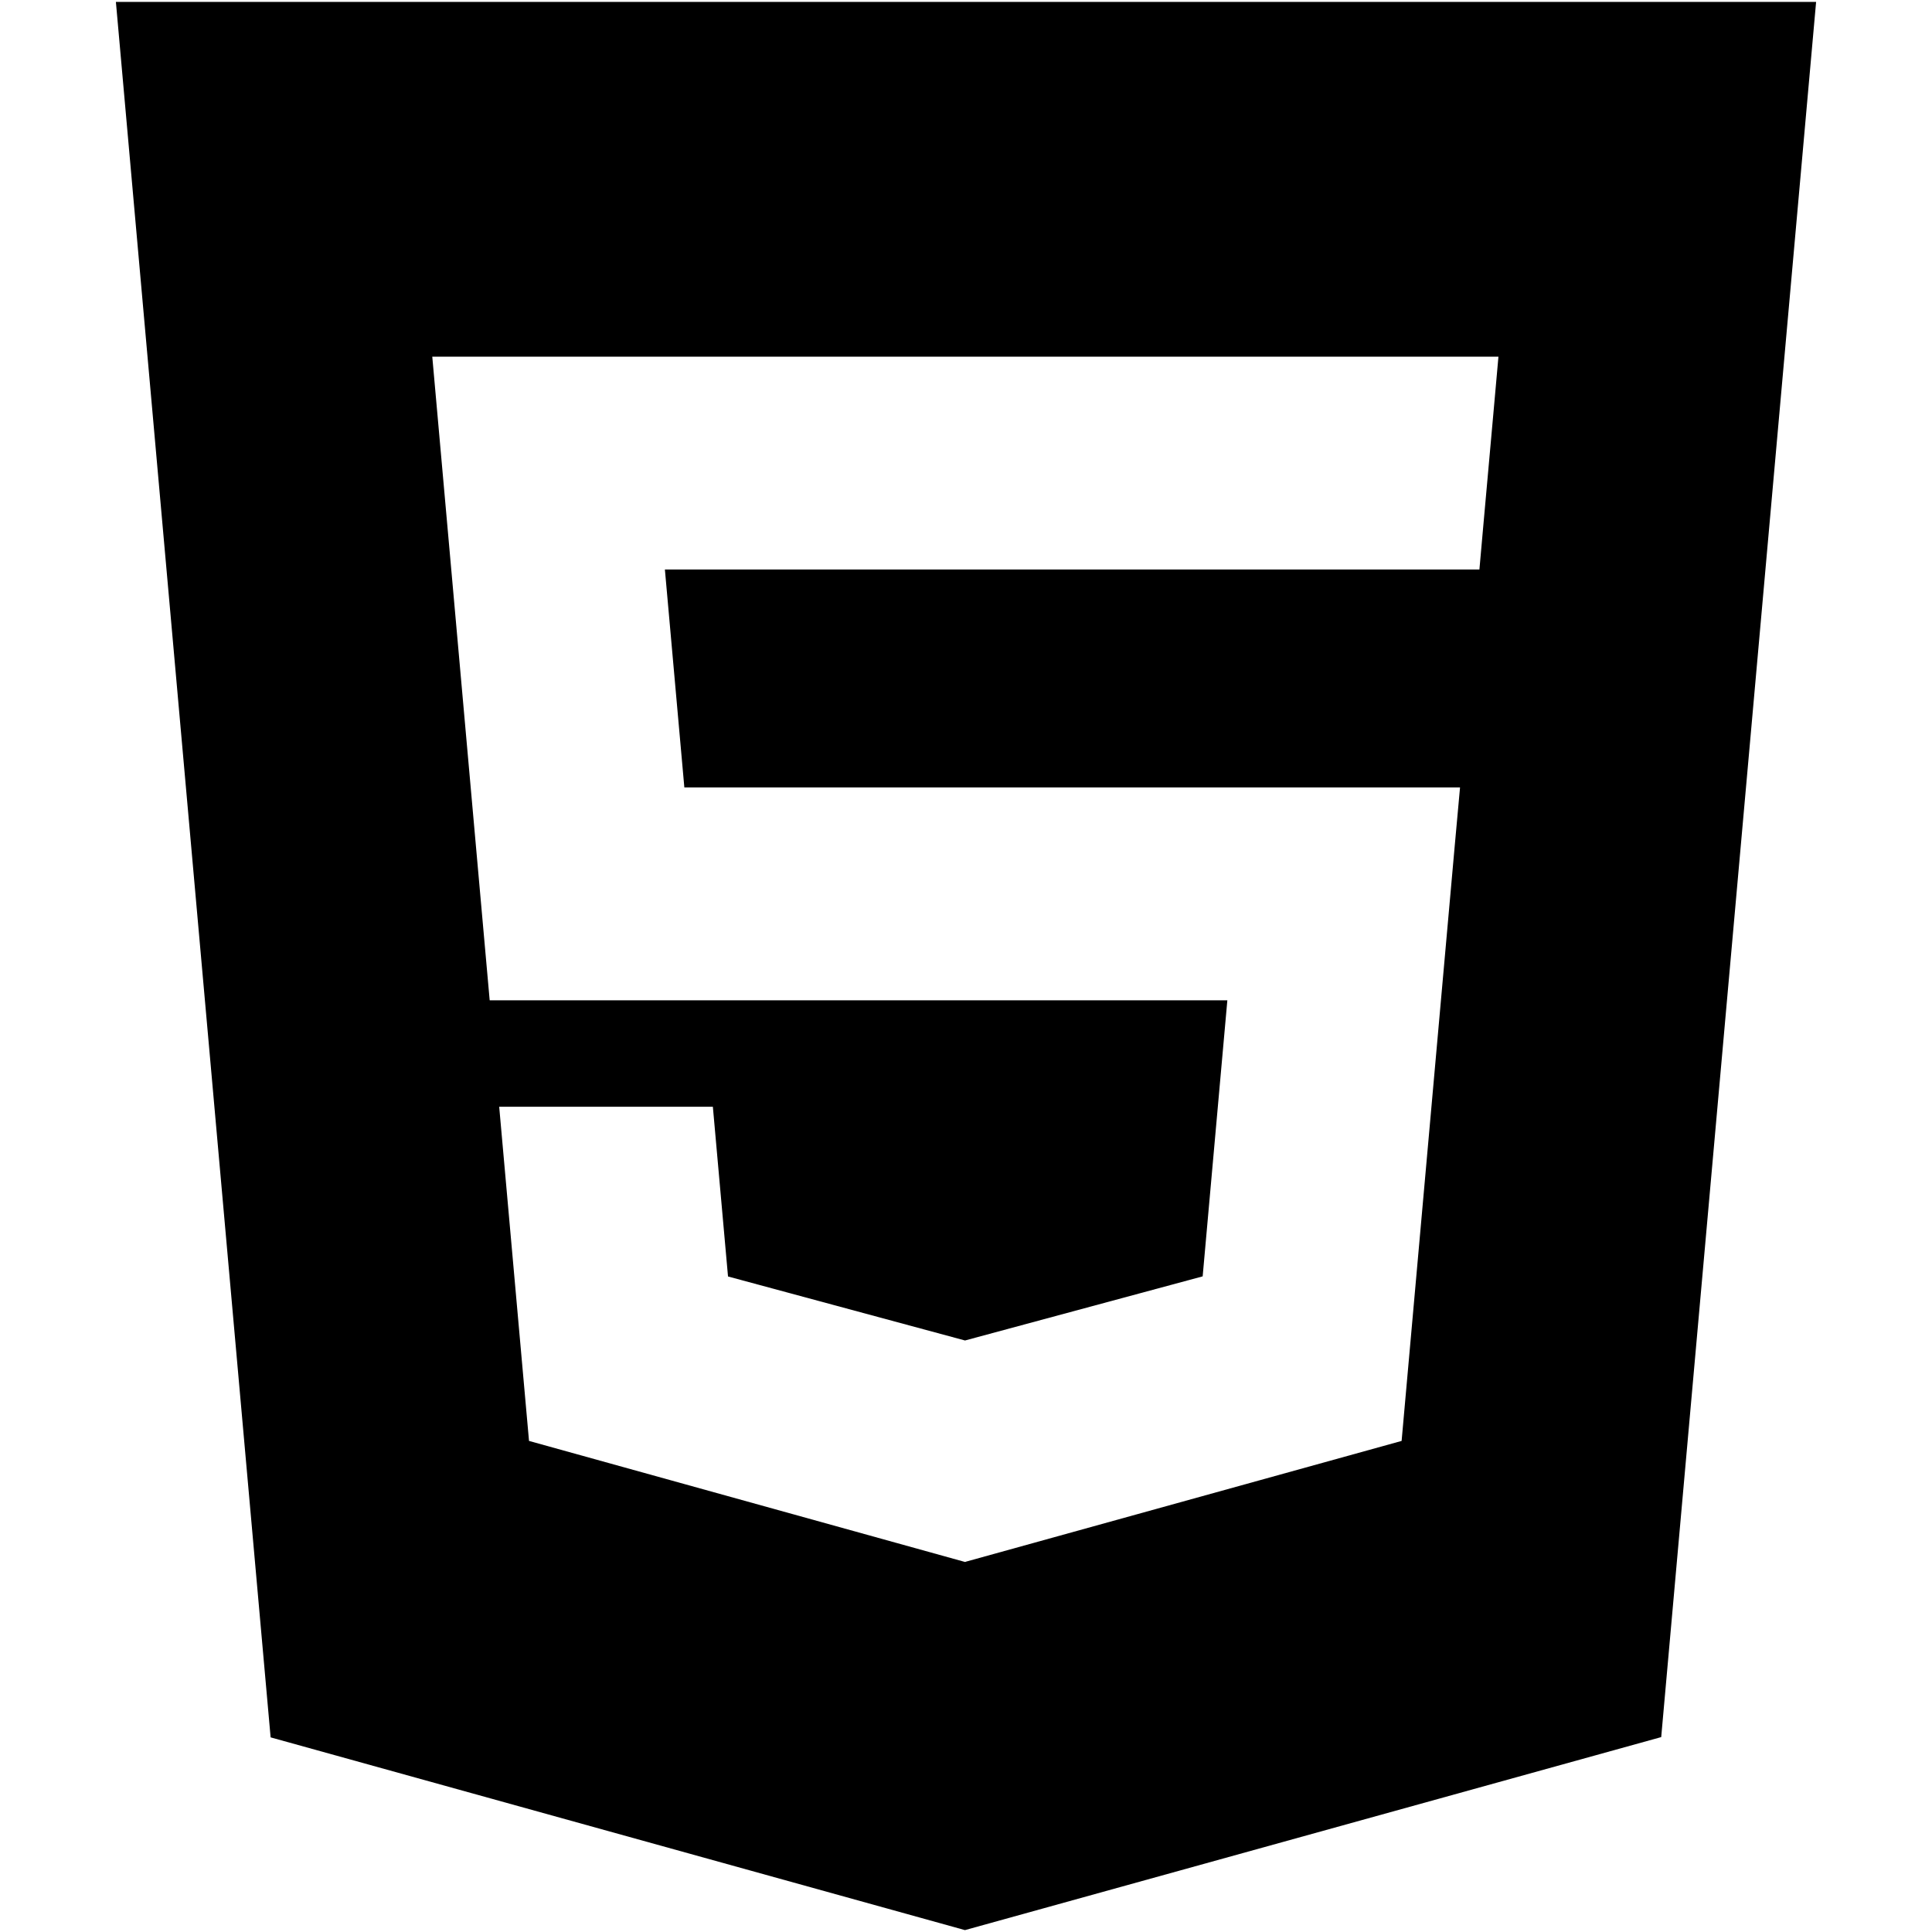
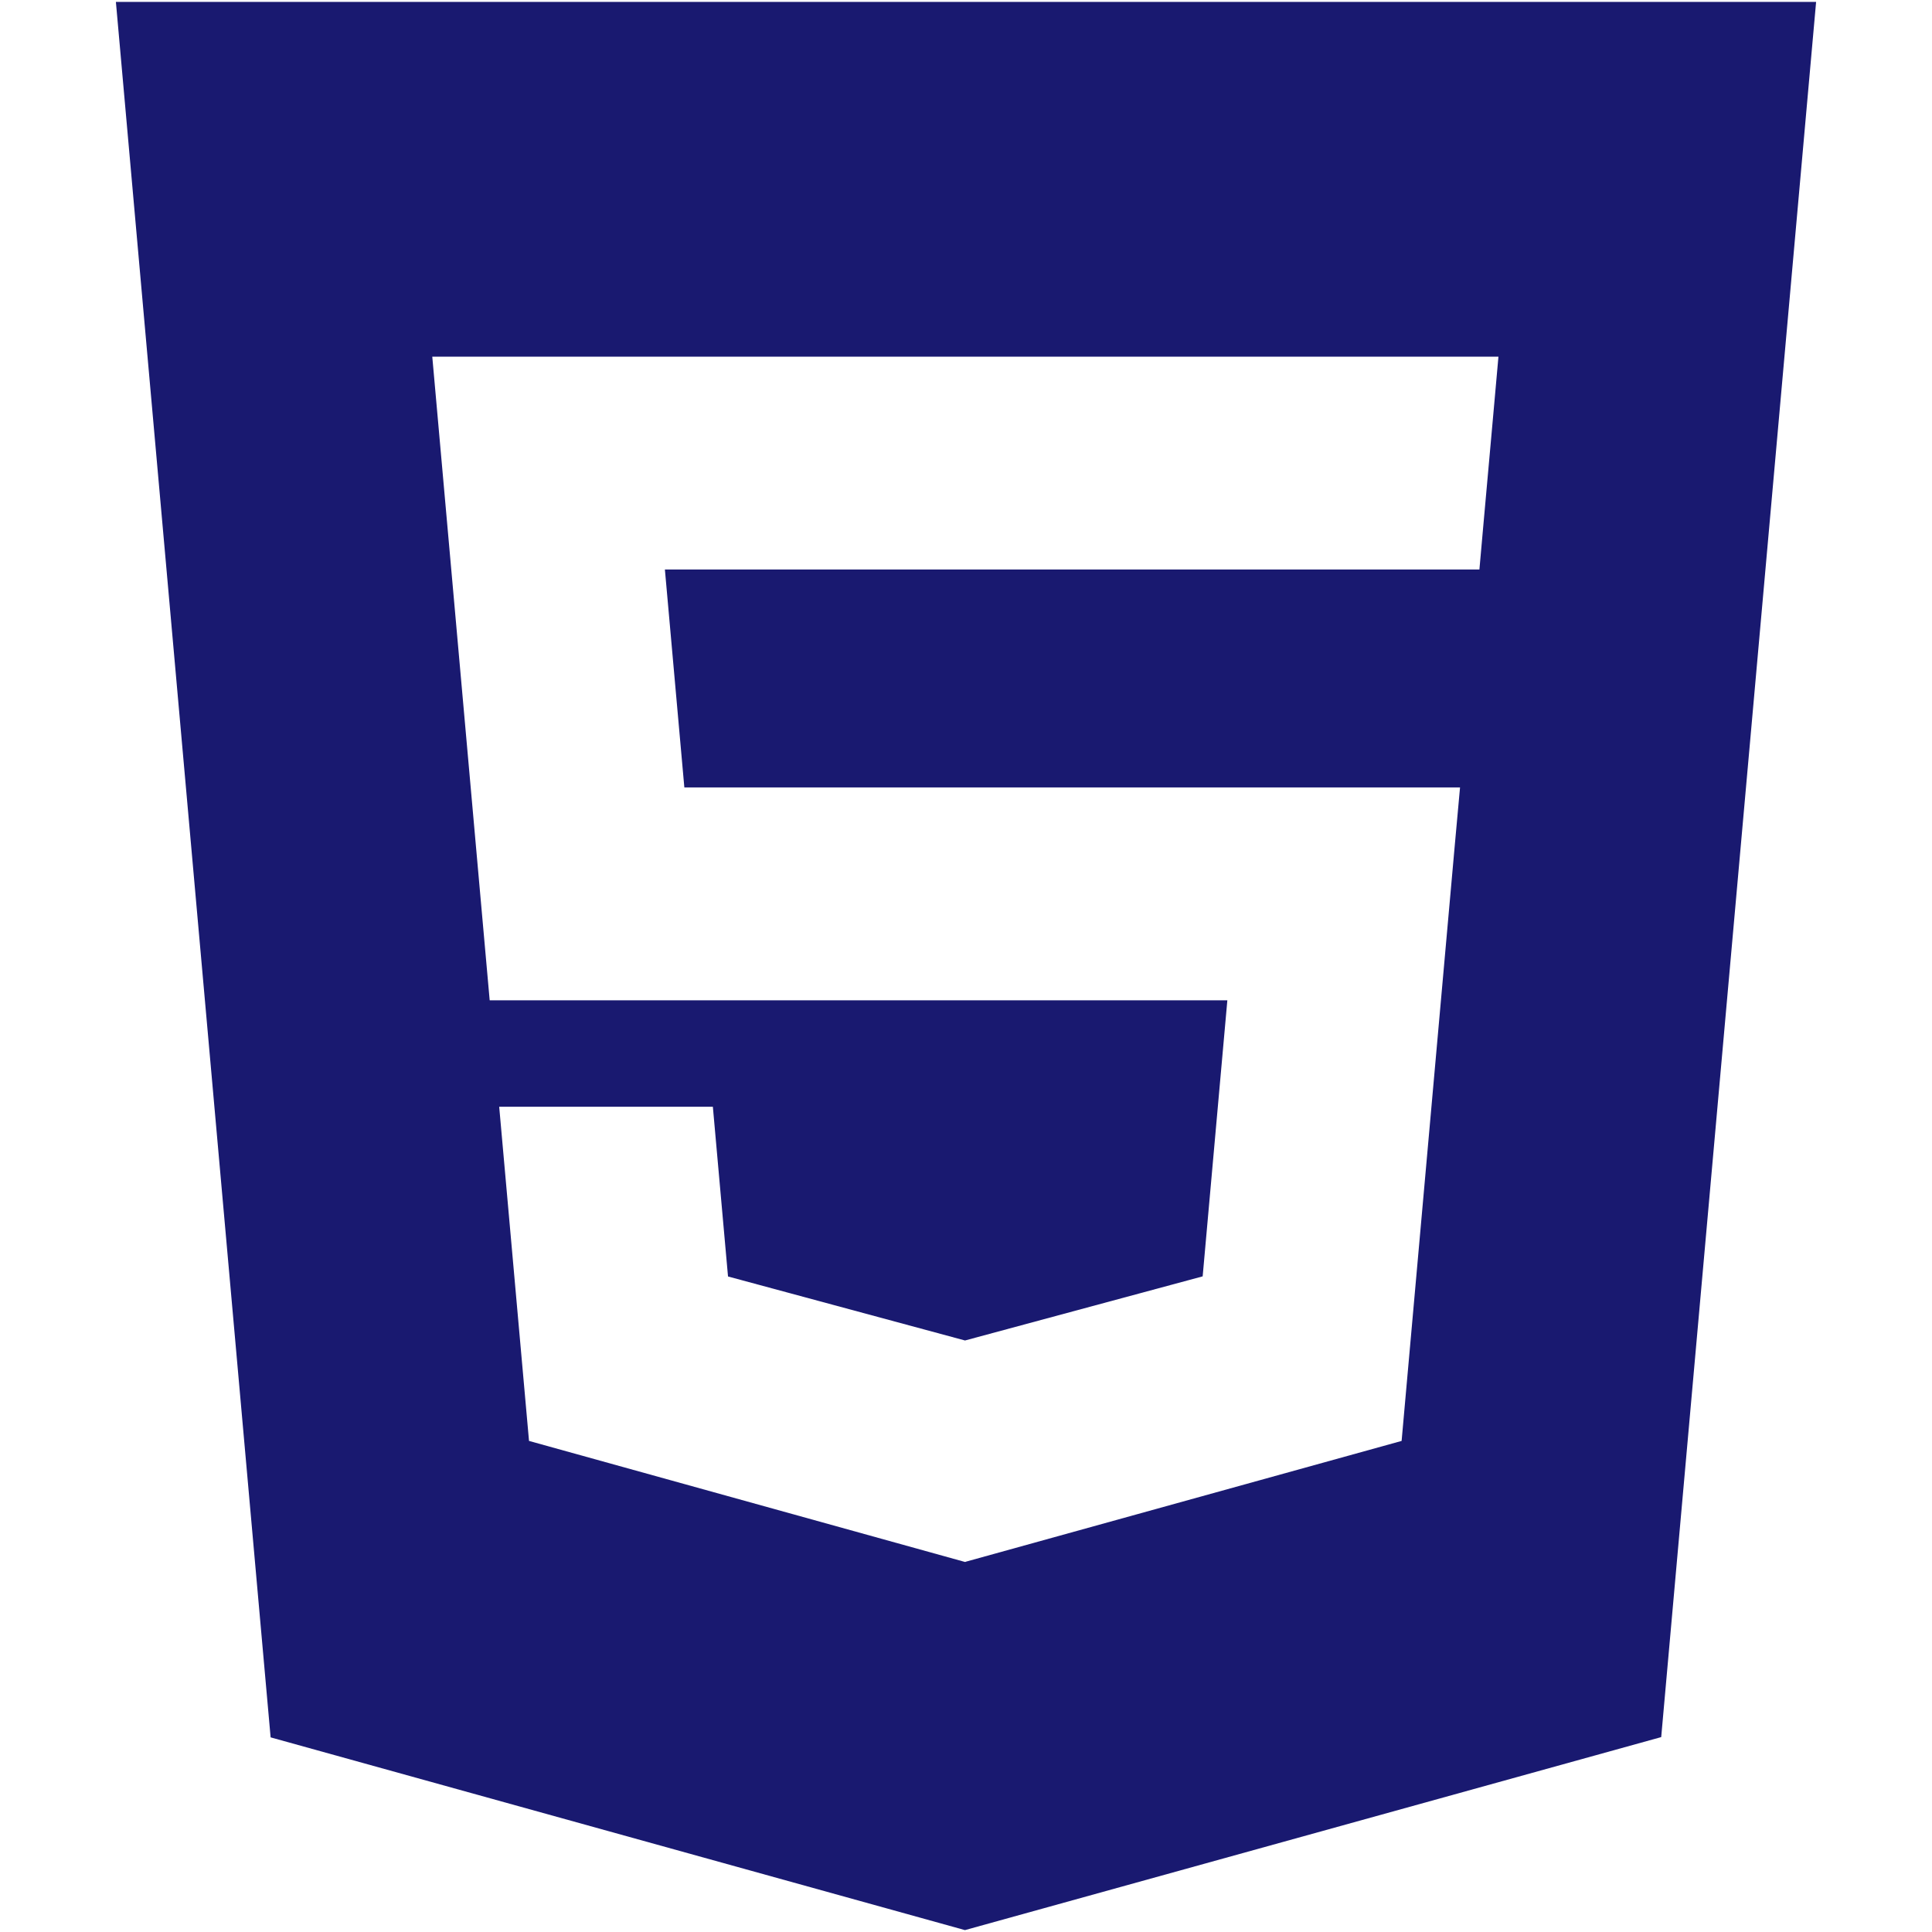
- <svg xmlns="http://www.w3.org/2000/svg" fill="#000000" version="1.1" width="800px" height="800px" viewBox="0 0 512 512" enable-background="new 0 0 512 512" xml:space="preserve">
+ <svg xmlns="http://www.w3.org/2000/svg" fill="#191970" version="1.1" width="800px" height="800px" viewBox="0 0 512 512" enable-background="new 0 0 512 512" xml:space="preserve">
  <g id="c133de6af664cd4f011a55de6b0011b2">
    <path display="inline" d="M30.713,0.501L71.717,460.42l184.006,51.078l184.515-51.15L481.287,0.501H30.713z M395.754,109.646   l-2.567,28.596l-1.128,12.681h-0.187H256h-0.197h-79.599l5.155,57.761h74.444H256h115.723h15.201l-1.377,15.146l-13.255,148.506   l-0.849,9.523L256,413.854v0.012l-0.259,0.072l-115.547-32.078l-7.903-88.566h26.098h30.526l4.016,44.986l62.82,16.965l0.052-0.014   v-0.006l62.916-16.977l6.542-73.158H256h-0.197H129.771l-13.863-155.444l-1.351-15.131h141.247H256h141.104L395.754,109.646z">

</path>
  </g>
</svg>
